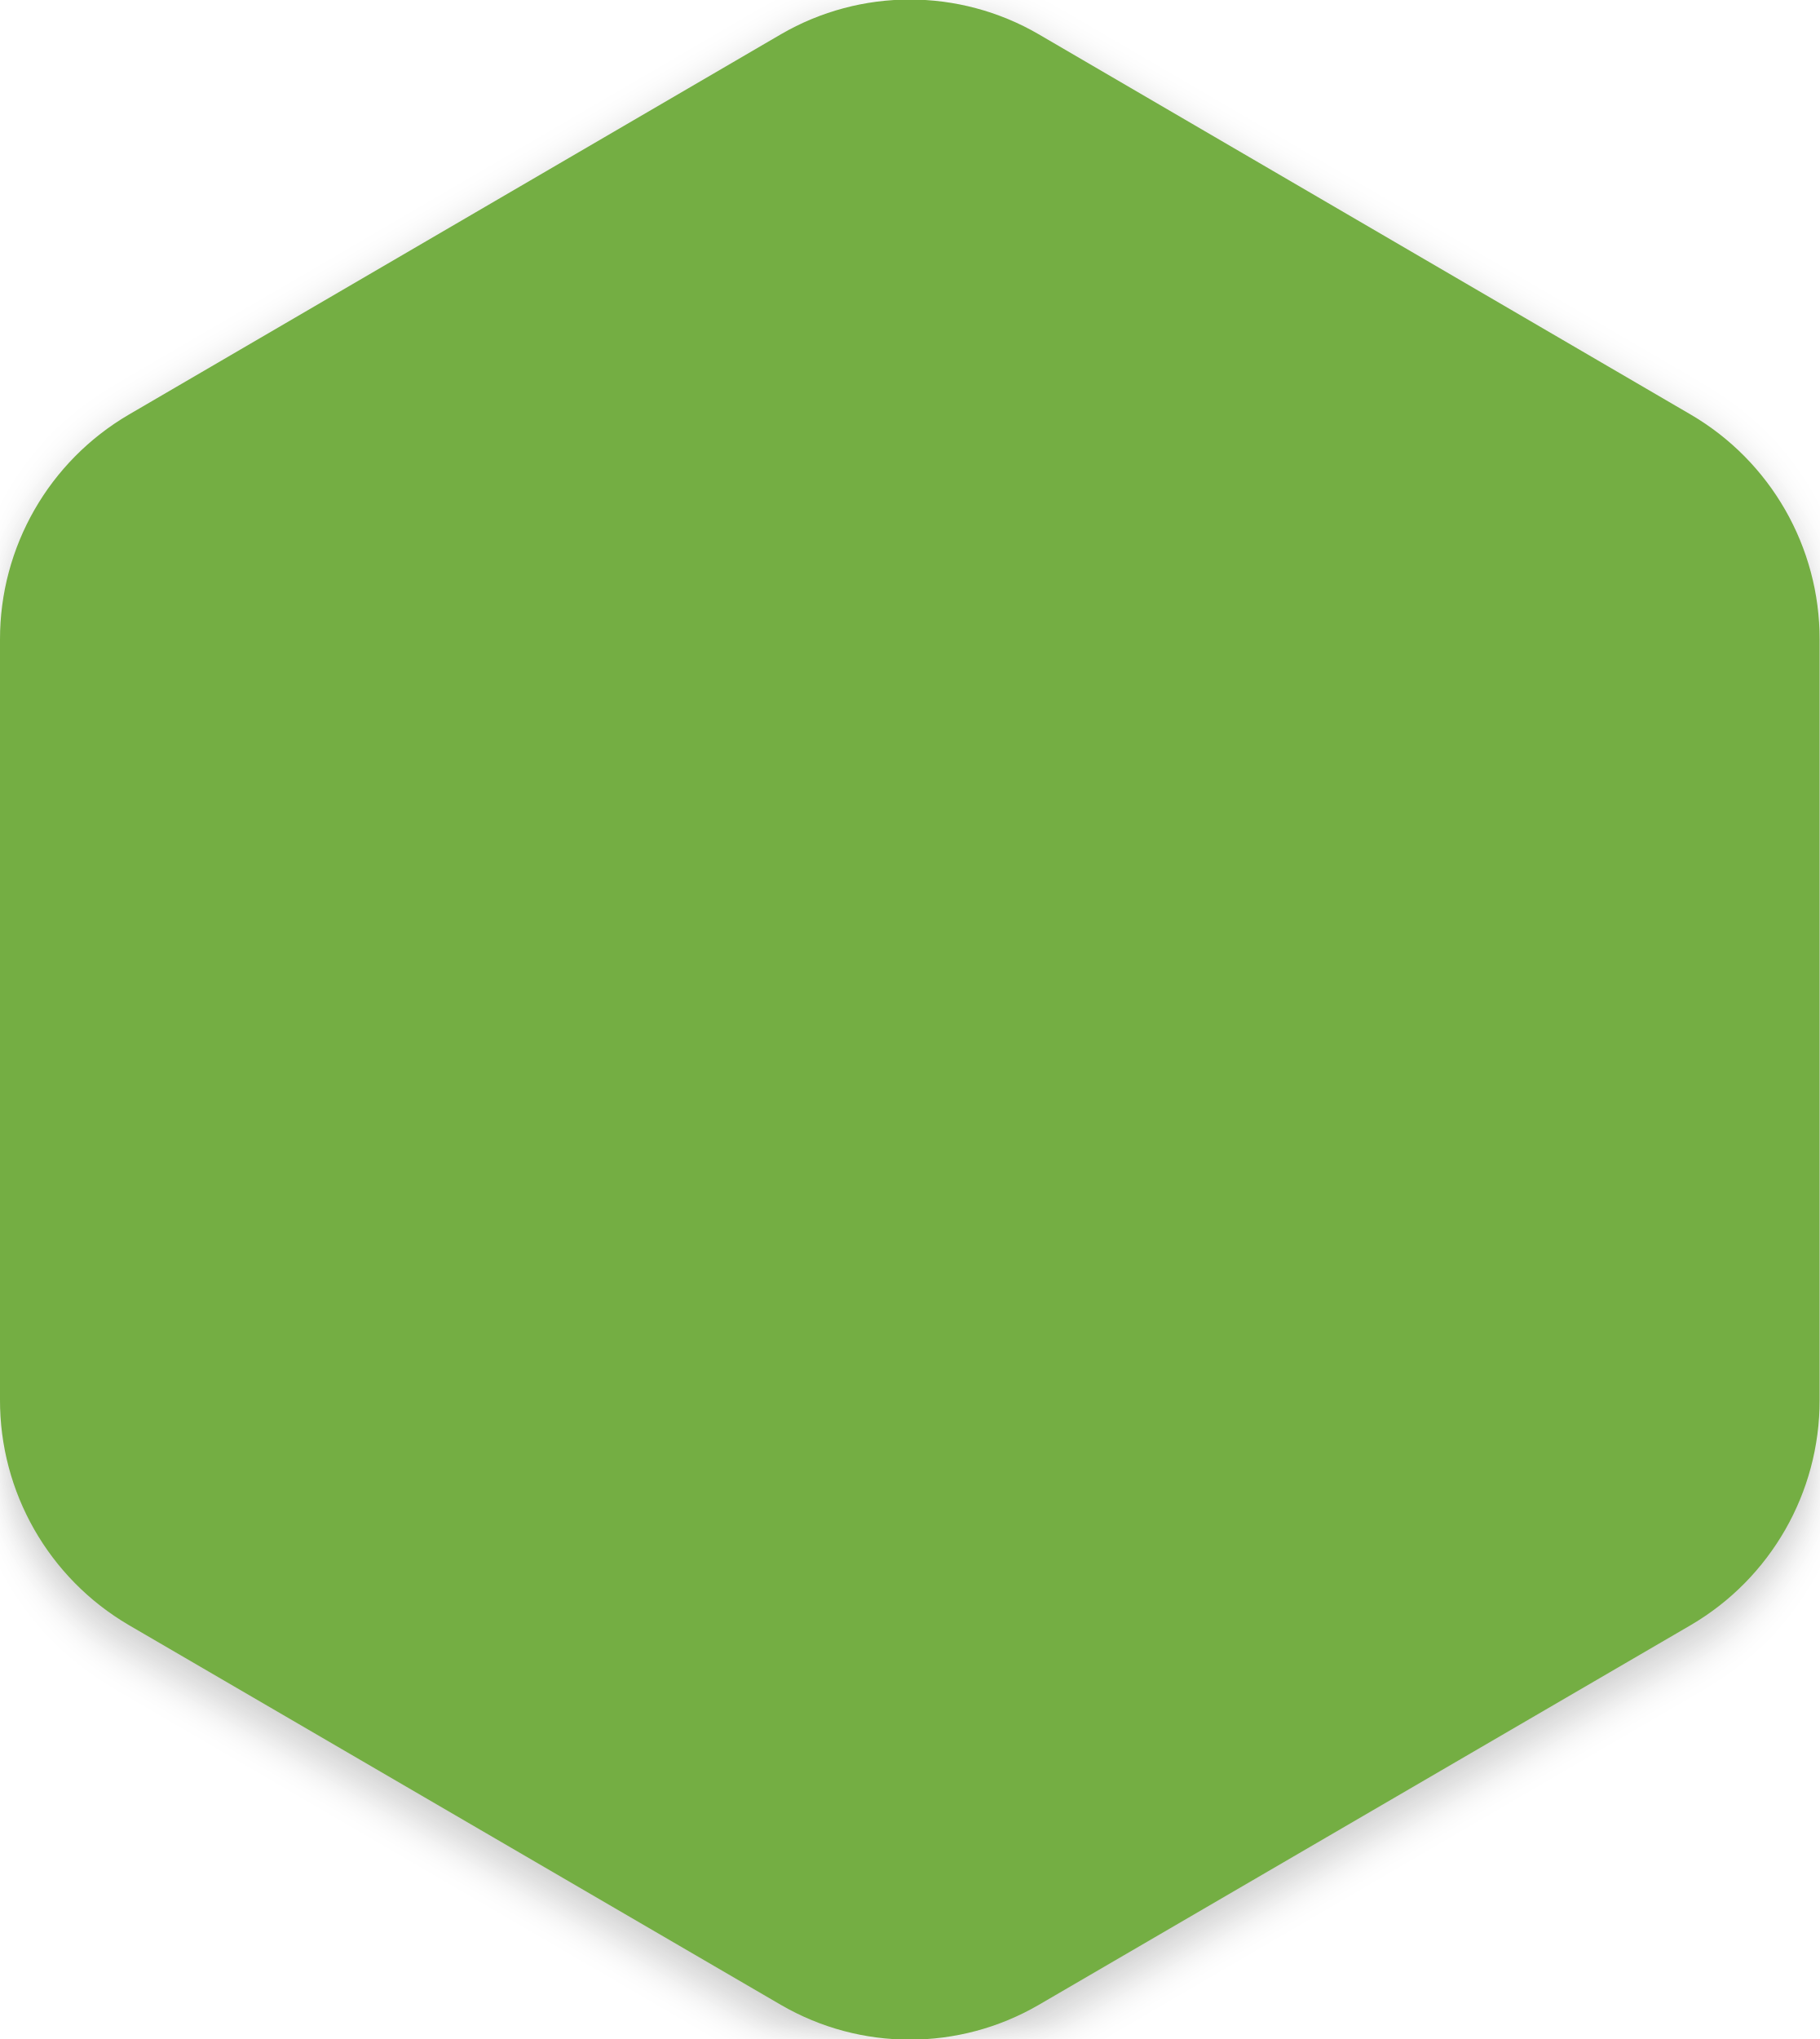
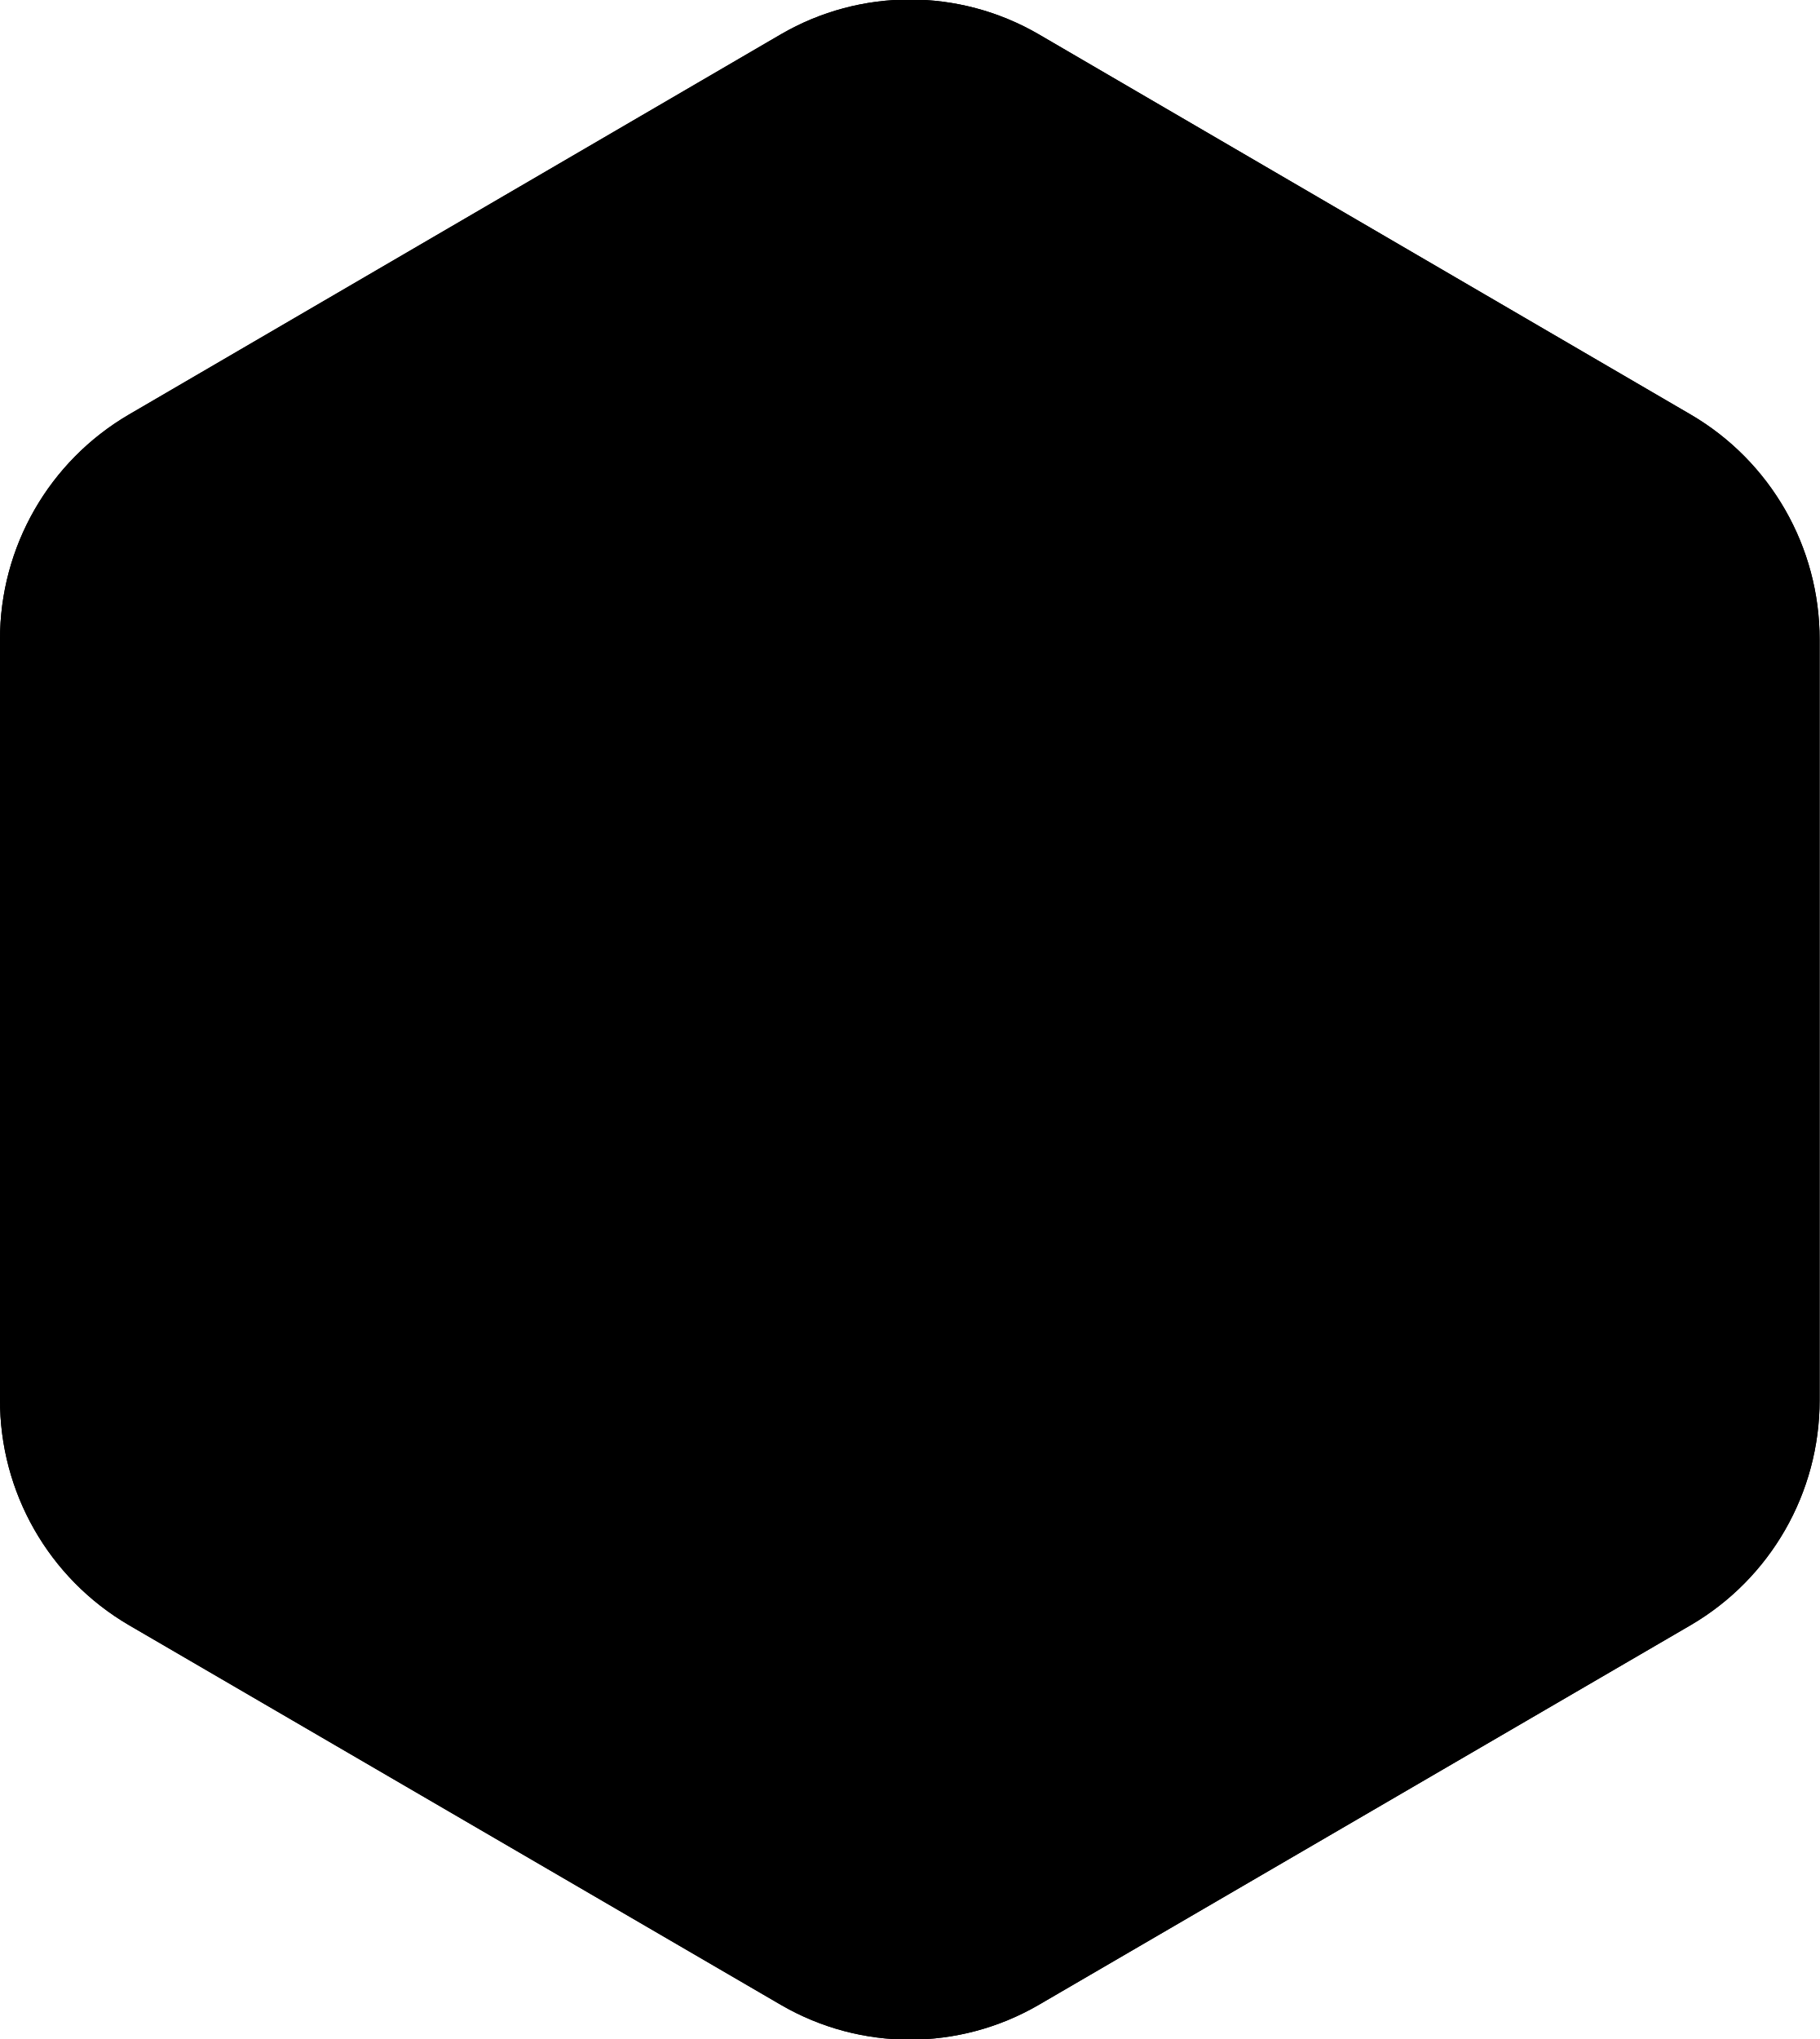
<svg xmlns="http://www.w3.org/2000/svg" viewBox="0 0 106.4 119.2">
-   <defs>
-     <filter id="hex-button" width="107.5" height="108.4" x="-5.8" y="-5.4">
-       <feOffset dy="2" in="SourceAlpha" result="shadowOffsetOuter1" />
-       <feGaussianBlur in="shadowOffsetOuter1" result="shadowBlurOuter1" stdDeviation="1" />
-       <feColorMatrix in="shadowBlurOuter1" result="shadowMatrixOuter1" values="0 0 0 0 0 0 0 0 0 0 0 0 0 0 0 0 0 0 0.12 0" />
-       <feOffset in="SourceAlpha" result="shadowOffsetOuter2" />
-       <feGaussianBlur in="shadowOffsetOuter2" result="shadowBlurOuter2" stdDeviation="1" />
-       <feColorMatrix in="shadowBlurOuter2" result="shadowMatrixOuter2" values="0 0 0 0 0 0 0 0 0 0 0 0 0 0 0 0 0 0 0.12 0" />
-       <feMerge>
-         <feMergeNode in="shadowMatrixOuter1" />
-         <feMergeNode in="shadowMatrixOuter2" />
-       </feMerge>
-     </filter>
-   </defs>
-   <path fill-rule="evenodd" d="M2 83.81A15.22 15.22 0 0 0 9.53 97l38.14 22.21a15 15 0 0 0 15.06 0L100.87 97a15.22 15.22 0 0 0 7.53-13.15V39.39a15.21 15.21 0 0 0-7.53-13.15L62.73 4a15 15 0 0 0-15.06 0L9.53 26.24A15.21 15.21 0 0 0 2 39.39z" filter="url(#hex-button)" transform="translate(-2 -2)" />
-   <path fill="#74ae43" fill-rule="evenodd" d="M0 81.81A15.22 15.22 0 0 0 7.53 95l38.14 22.21a15 15 0 0 0 15.06 0L98.87 95a15.22 15.22 0 0 0 7.53-13.15V37.39a15.21 15.21 0 0 0-7.53-13.15L60.73 2a15 15 0 0 0-15.06 0L7.53 24.24A15.21 15.21 0 0 0 0 37.39z" />
+   <path fill-rule="evenodd" d="M2 83.81A15.22 15.22 0 0 0 9.53 97l38.14 22.21a15 15 0 0 0 15.06 0L100.87 97a15.22 15.22 0 0 0 7.53-13.15V39.39a15.21 15.21 0 0 0-7.53-13.15L62.73 4a15 15 0 0 0-15.06 0L9.53 26.24A15.21 15.21 0 0 0 2 39.39z" transform="translate(-2 -2)" />
+   <path fill="currentColor" fill-rule="evenodd" d="M0 81.81A15.22 15.22 0 0 0 7.53 95l38.14 22.21a15 15 0 0 0 15.06 0L98.87 95a15.22 15.22 0 0 0 7.53-13.15V37.39a15.21 15.21 0 0 0-7.53-13.15L60.73 2a15 15 0 0 0-15.06 0L7.53 24.24A15.21 15.21 0 0 0 0 37.39z" />
</svg>
